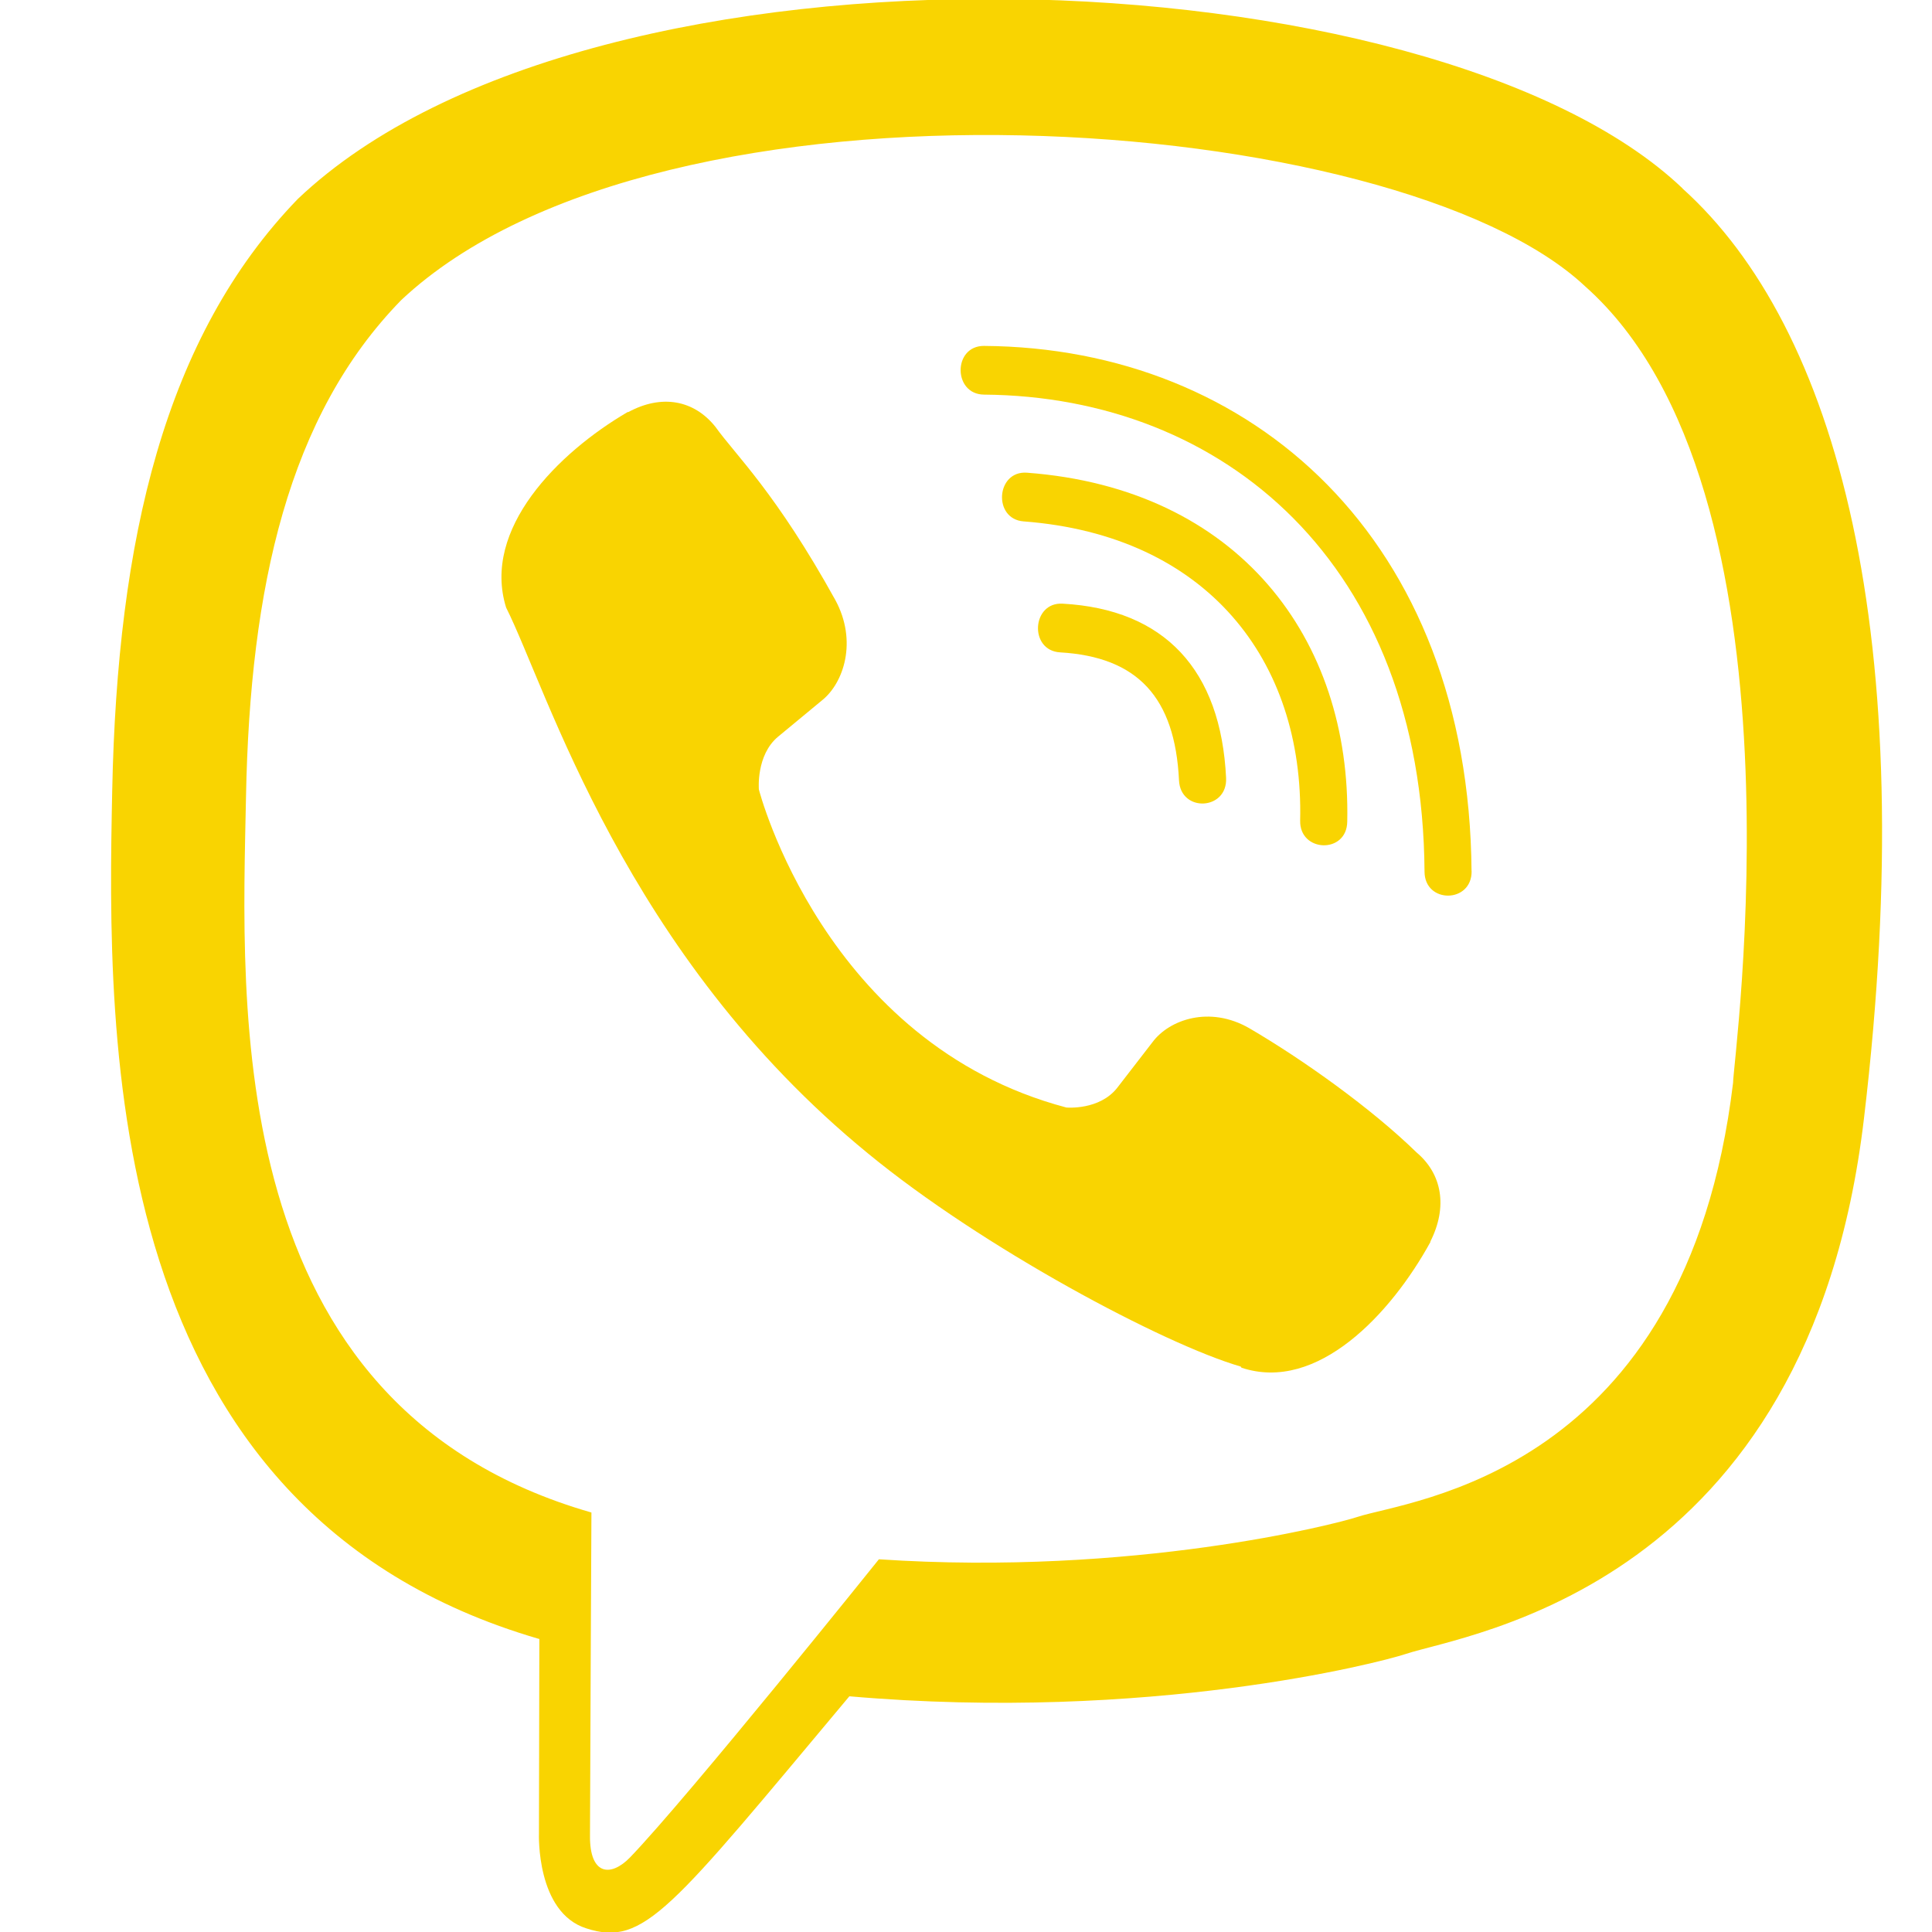
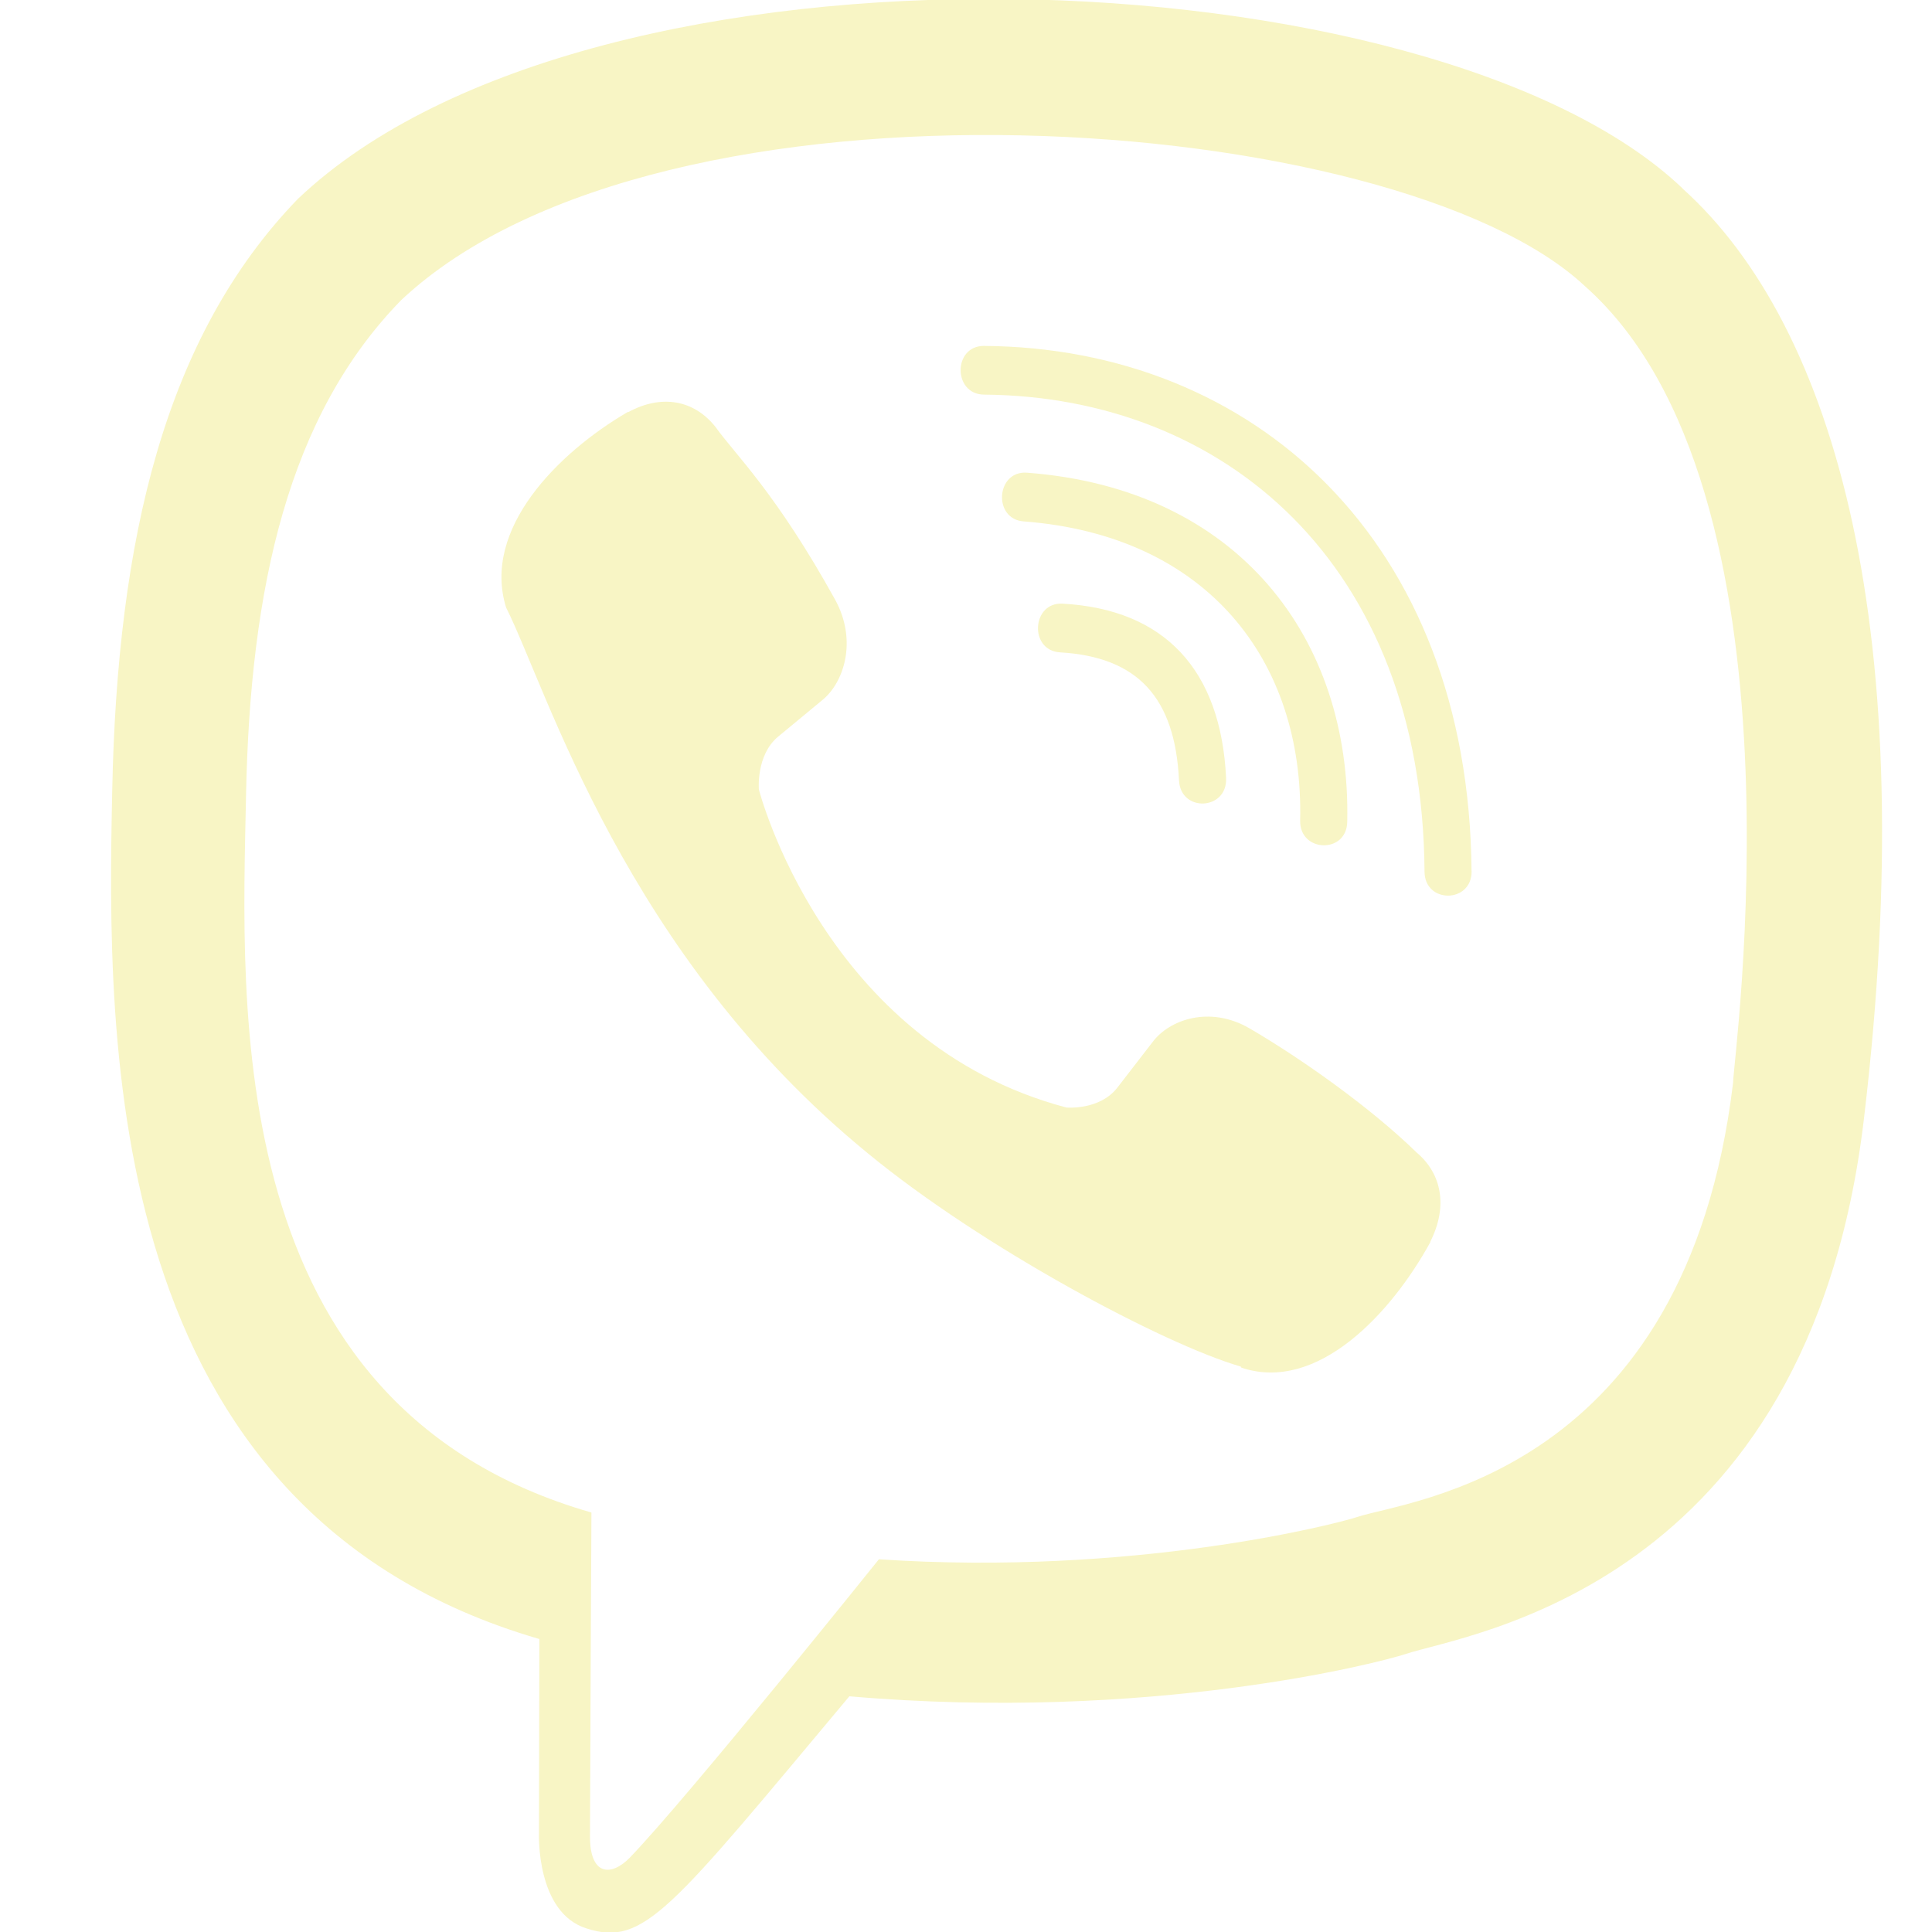
- <svg xmlns="http://www.w3.org/2000/svg" enable-background="new 0 0 24 24" height="512" viewBox="0 0 24 24" width="512" fill="#F9D401">
-   <g fill="#F9D401">
+ <svg xmlns="http://www.w3.org/2000/svg" enable-background="new 0 0 24 24" height="512" viewBox="0 0 24 24" width="512" fill="#F8F5C5">
+   <g fill="#F8F5C5">
    <path d="m23.155 13.893c.716-6.027-.344-9.832-2.256-11.553l.001-.001c-3.086-2.939-13.508-3.374-17.2.132-1.658 1.715-2.242 4.232-2.306 7.348-.064 3.117-.14 8.956 5.301 10.54h.005l-.005 2.419s-.037.98.589 1.177c.716.232 1.04-.223 3.267-2.883 3.724.323 6.584-.417 6.909-.525.752-.252 5.007-.815 5.695-6.654zm-12.237 5.477s-2.357 2.939-3.09 3.702c-.24.248-.503.225-.499-.267 0-.323.018-4.016.018-4.016-4.613-1.322-4.341-6.294-4.291-8.895.05-2.602.526-4.733 1.93-6.168 3.239-3.037 12.376-2.358 14.704-.17 2.846 2.523 1.833 9.651 1.839 9.894-.585 4.874-4.033 5.183-4.667 5.394-.271.09-2.786.737-5.944.526z" />
    <path d="m12.222 4.297c-.385 0-.385.6 0 .605 2.987.023 5.447 2.105 5.474 5.924 0 .403.59.398.585-.005h-.001c-.032-4.115-2.718-6.501-6.058-6.524z" />
    <path d="m16.151 10.193c-.009.398.58.417.585.014.049-2.269-1.35-4.138-3.979-4.335-.385-.028-.425.577-.041.605 2.28.173 3.481 1.729 3.435 3.716z" />
    <path d="m15.521 12.774c-.494-.286-.997-.108-1.205.173l-.435.563c-.221.286-.634.248-.634.248-3.014-.797-3.82-3.951-3.82-3.951s-.037-.427.239-.656l.544-.45c.272-.216.444-.736.167-1.247-.74-1.337-1.237-1.798-1.49-2.152-.266-.333-.666-.408-1.082-.183h-.009c-.865.506-1.812 1.453-1.509 2.428.517 1.028 1.467 4.305 4.495 6.781 1.423 1.171 3.675 2.371 4.631 2.648l.009.014c.942.314 1.858-.67 2.347-1.561v-.007c.217-.431.145-.839-.172-1.106-.562-.548-1.41-1.153-2.076-1.542z" />
    <path d="m13.169 8.104c.961.056 1.427.558 1.477 1.589.018.403.603.375.585-.028-.064-1.346-.766-2.096-2.03-2.166-.385-.023-.421.582-.032.605z" />
  </g>
</svg>
